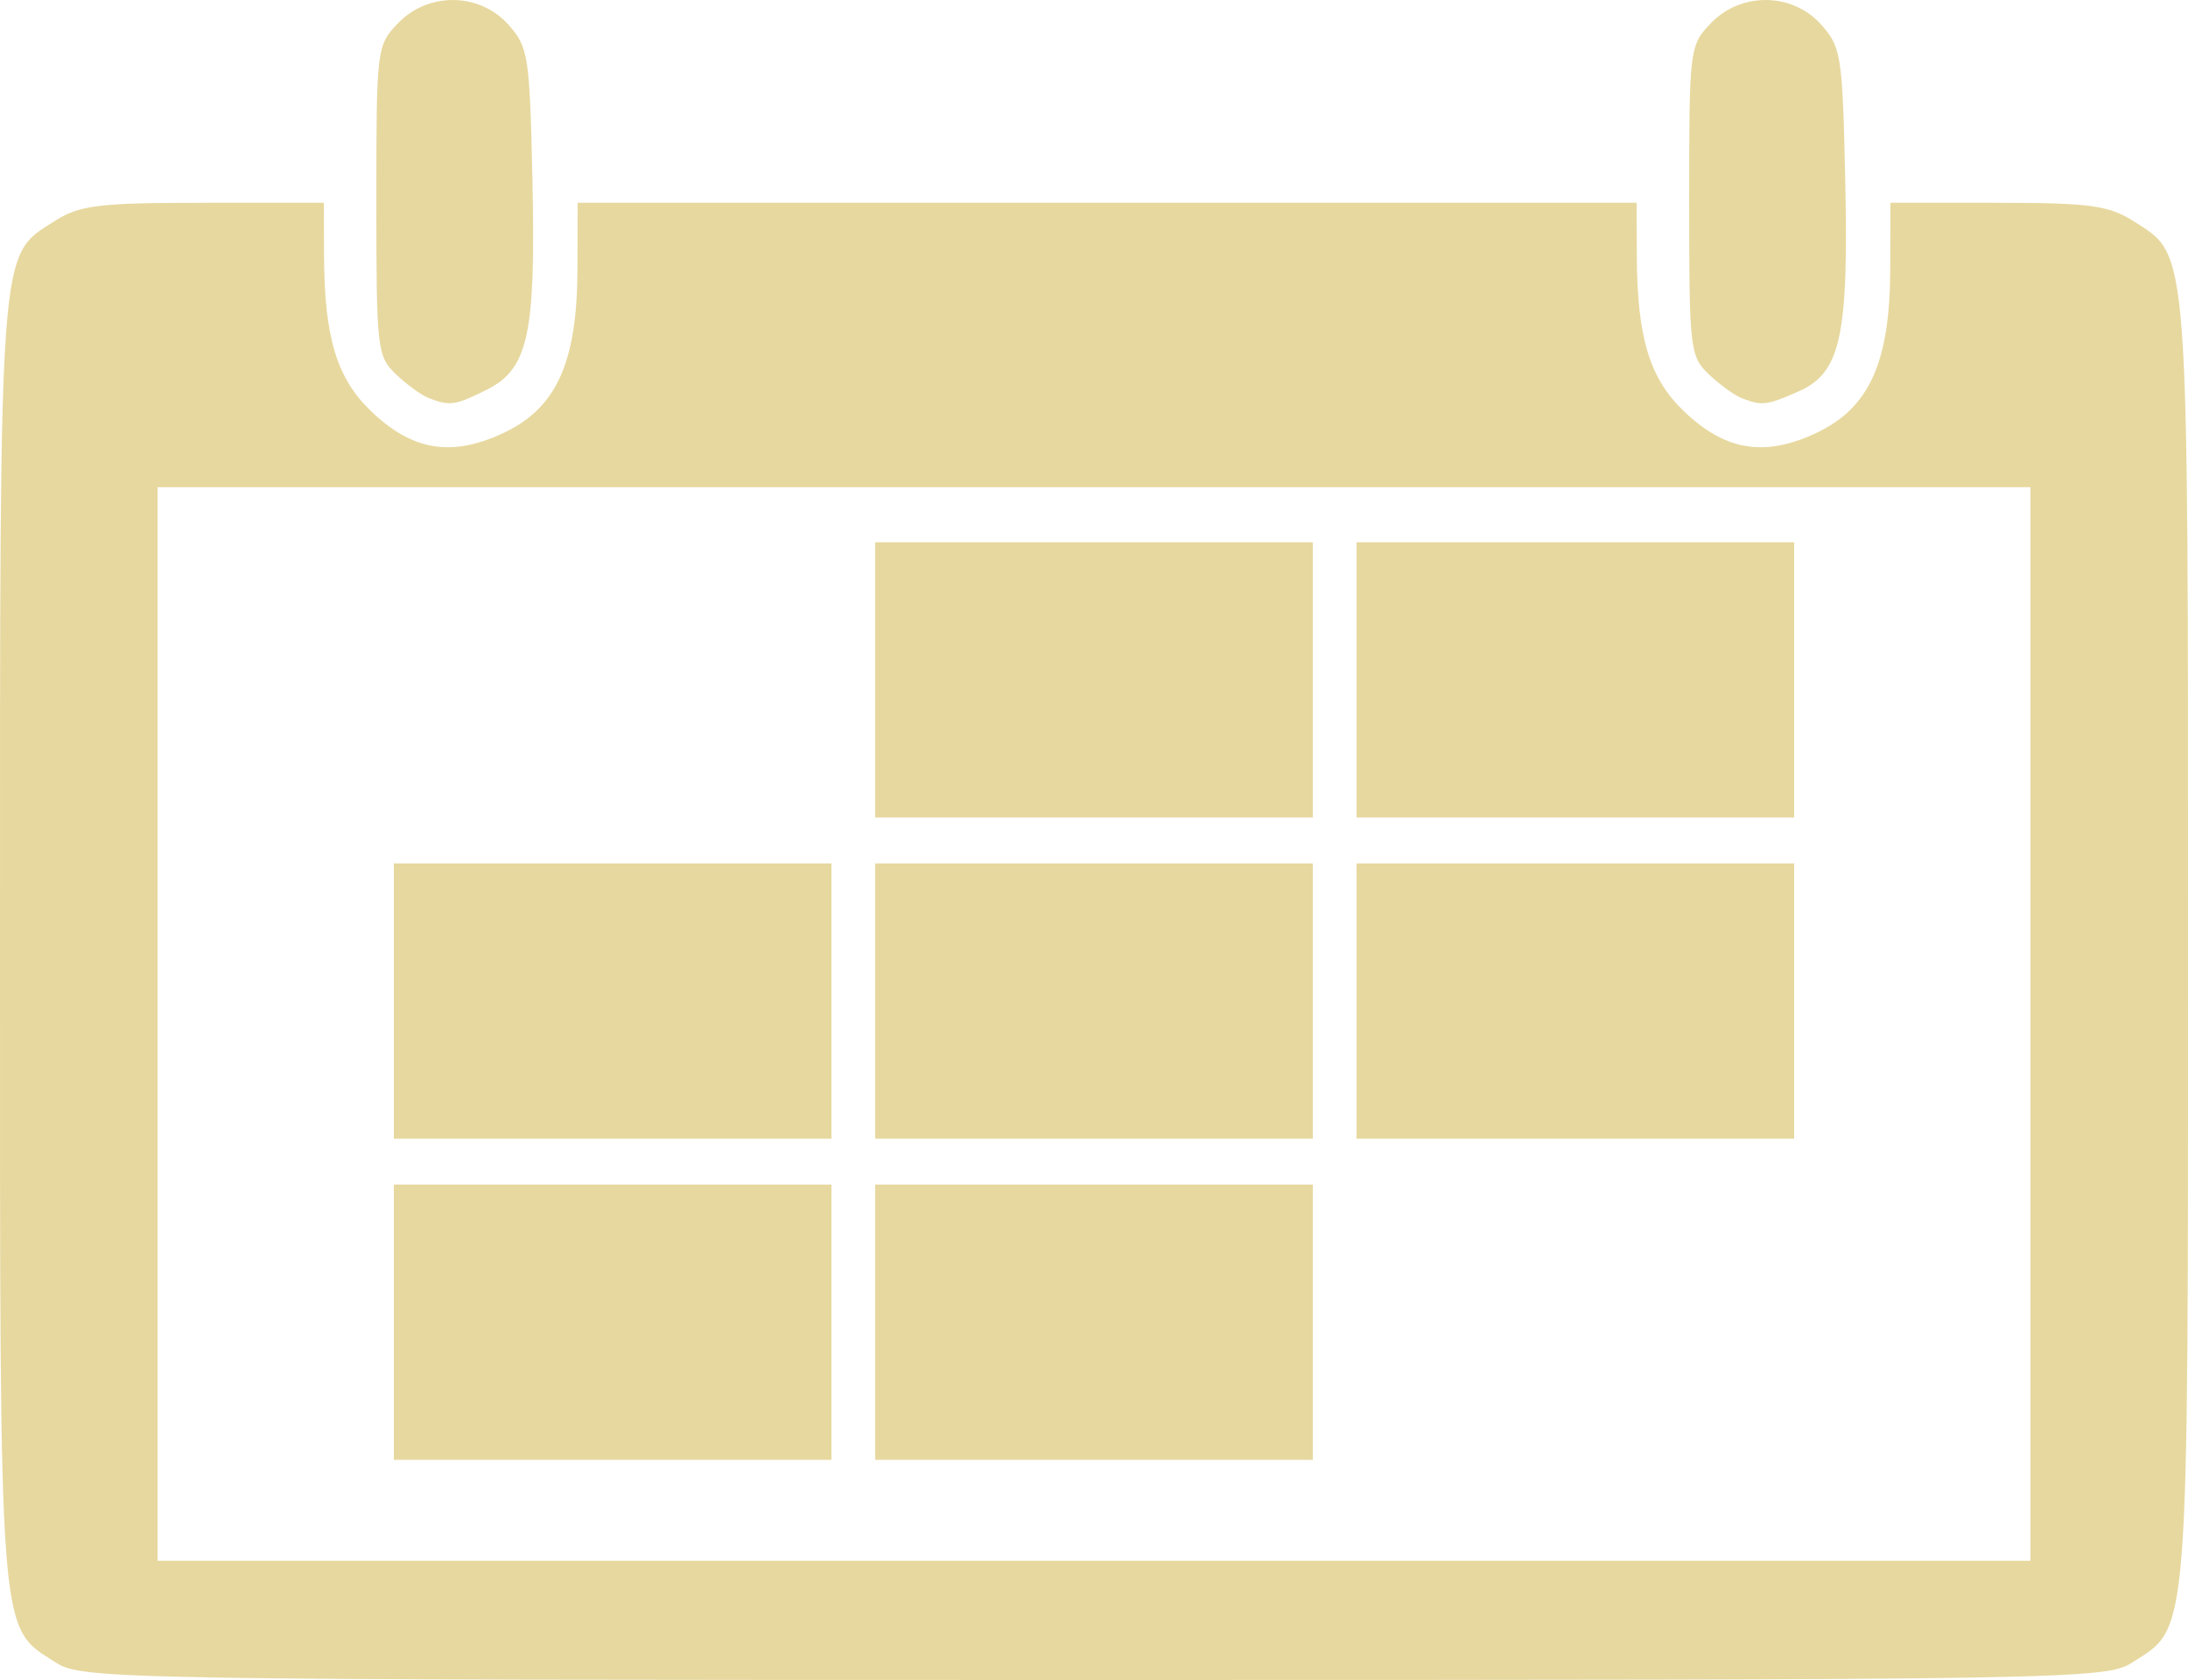
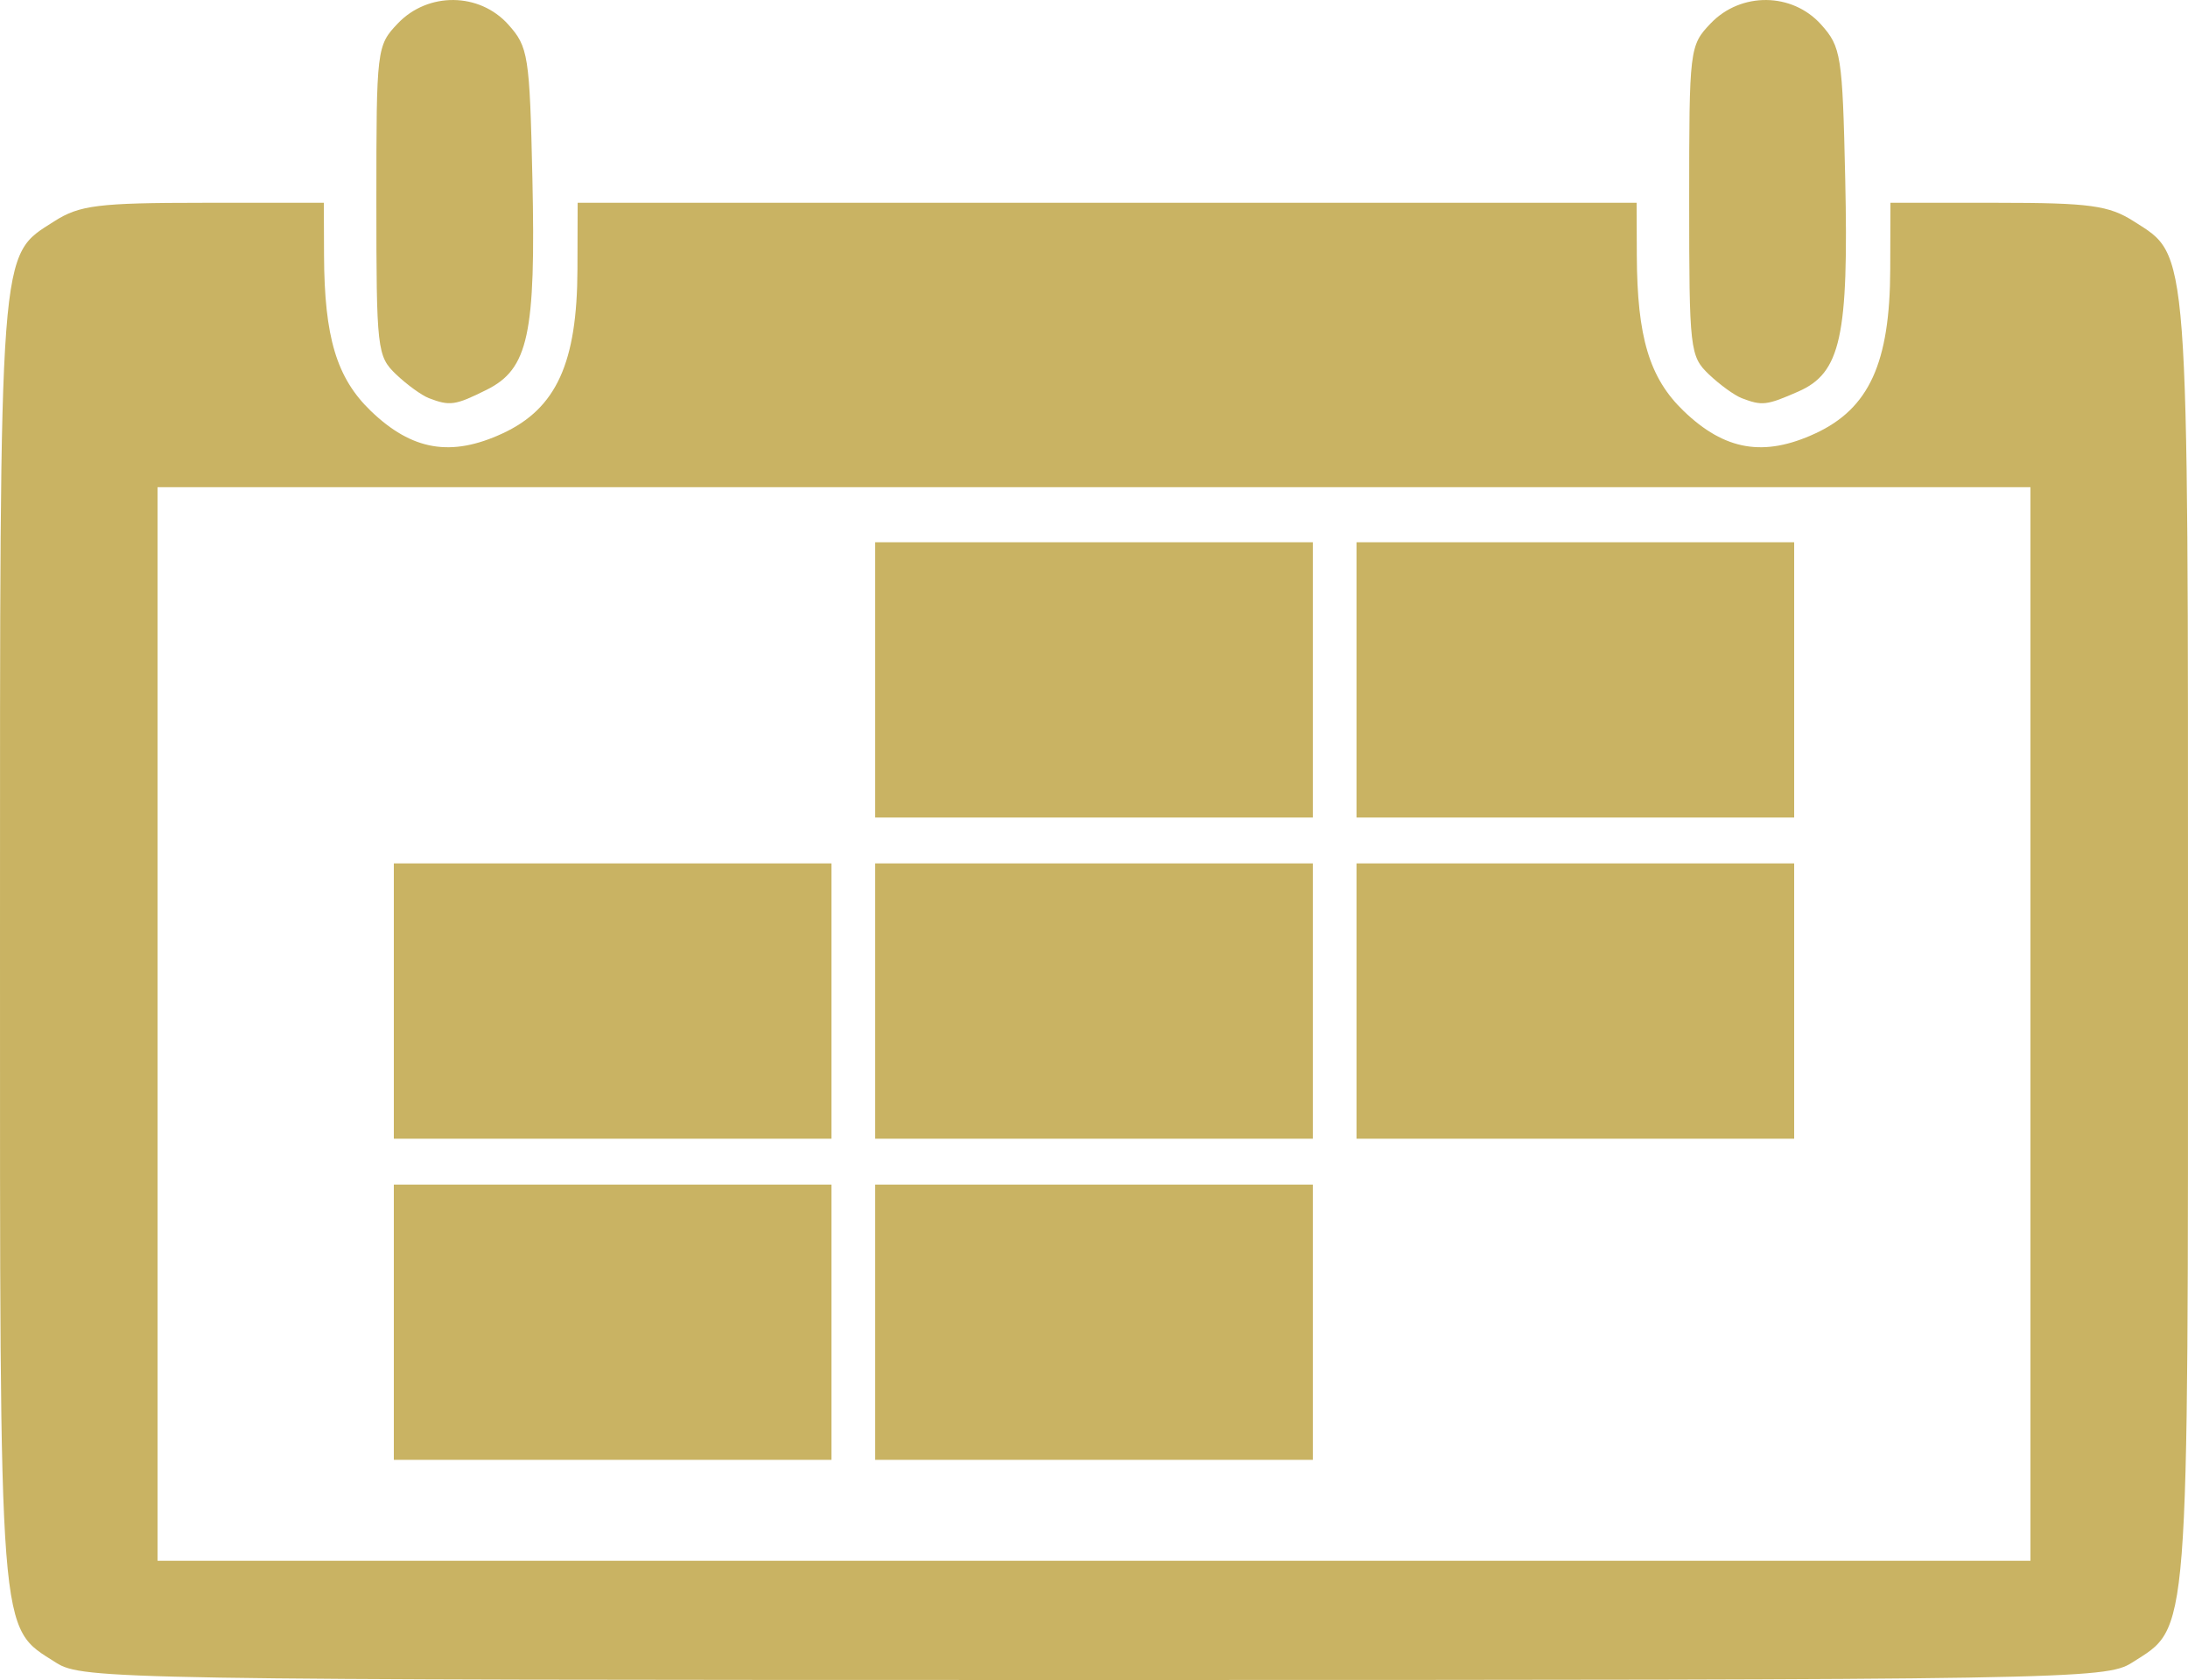
<svg xmlns="http://www.w3.org/2000/svg" width="250" height="192" viewBox="0 0 66.146 50.8" version="1.1" id="svg2171">
  <defs id="defs2168" />
  <g id="layer1">
-     <path style="fill:#e7d89f;stroke-width:0.271;fill-opacity:1" d="M 1.699,50.279 C -0.056,49.157 7.3297106e-5,49.872 7.3297106e-5,28.485 7.3297106e-5,7.191 -0.043,7.768 1.638,6.693 2.404,6.203 2.969,6.133 6.152,6.132 l 3.638,-0.001 0.006,1.595 c 0.01,2.471 0.381,3.705 1.414,4.7 1.245,1.199 2.428,1.401 3.985,0.679 1.625,-0.754 2.254,-2.133 2.262,-4.962 l 0.006,-2.012 H 33.47 49.477 l 0.006,1.595 c 0.01,2.471 0.381,3.705 1.414,4.7 1.245,1.199 2.428,1.401 3.985,0.679 1.625,-0.754 2.254,-2.133 2.262,-4.962 l 0.006,-2.012 3.241,0.001 c 2.784,8.879e-4 3.365,0.08 4.117,0.561 1.681,1.075 1.638,0.498 1.638,21.792 0,21.387 0.056,20.672 -1.699,21.794 -0.785,0.502 -1.941,0.521 -31.374,0.521 -29.433,0 -30.589,-0.019 -31.374,-0.521 z M 61.383,30.964 V 14.732 H 33.073 4.763 V 30.964 47.195 H 33.073 61.383 Z m -49.477,9.017 v -4.162 h 6.615 6.615 v 4.162 4.162 h -6.615 -6.615 z m 14.552,0 v -4.162 h 6.615 6.615 v 4.162 4.162 H 33.073 26.458 Z M 11.906,30.27 v -4.162 h 6.615 6.615 v 4.162 4.162 h -6.615 -6.615 z m 14.552,0 v -4.162 h 6.615 6.615 v 4.162 4.162 h -6.615 -6.615 z m 14.552,0 v -4.162 h 6.615 6.615 v 4.162 4.162 H 47.625 41.01 Z M 26.458,20.559 v -4.162 h 6.615 6.615 v 4.162 4.162 h -6.615 -6.615 z m 14.552,0 v -4.162 h 6.615 6.615 v 4.162 4.162 H 47.625 41.01 Z M 12.965,12.039 c -0.218,-0.084 -0.665,-0.408 -0.992,-0.72 -0.572,-0.546 -0.595,-0.748 -0.595,-5.249 0,-4.6 0.011,-4.693 0.649,-5.362 0.913,-0.957 2.465,-0.941 3.339,0.034 0.606,0.676 0.646,0.931 0.729,4.647 0.105,4.727 -0.12,5.769 -1.386,6.399 -0.948,0.472 -1.108,0.495 -1.744,0.251 z m 39.688,0 c -0.218,-0.084 -0.665,-0.408 -0.992,-0.72 -0.572,-0.546 -0.595,-0.748 -0.595,-5.249 0,-4.6 0.011,-4.693 0.649,-5.362 0.913,-0.957 2.465,-0.941 3.339,0.034 0.606,0.676 0.646,0.931 0.729,4.647 0.107,4.791 -0.135,5.888 -1.419,6.451 -0.96,0.421 -1.092,0.436 -1.712,0.199 z" id="path2205" />
+     <path style="fill:#c9b363;stroke-width:0.271;fill-opacity:1" d="M 1.699,50.279 C -0.056,49.157 7.3297106e-5,49.872 7.3297106e-5,28.485 7.3297106e-5,7.191 -0.043,7.768 1.638,6.693 2.404,6.203 2.969,6.133 6.152,6.132 l 3.638,-0.001 0.006,1.595 c 0.01,2.471 0.381,3.705 1.414,4.7 1.245,1.199 2.428,1.401 3.985,0.679 1.625,-0.754 2.254,-2.133 2.262,-4.962 l 0.006,-2.012 H 33.47 49.477 l 0.006,1.595 c 0.01,2.471 0.381,3.705 1.414,4.7 1.245,1.199 2.428,1.401 3.985,0.679 1.625,-0.754 2.254,-2.133 2.262,-4.962 l 0.006,-2.012 3.241,0.001 c 2.784,8.879e-4 3.365,0.08 4.117,0.561 1.681,1.075 1.638,0.498 1.638,21.792 0,21.387 0.056,20.672 -1.699,21.794 -0.785,0.502 -1.941,0.521 -31.374,0.521 -29.433,0 -30.589,-0.019 -31.374,-0.521 z M 61.383,30.964 V 14.732 H 33.073 4.763 V 30.964 47.195 H 33.073 61.383 Z m -49.477,9.017 v -4.162 h 6.615 6.615 v 4.162 4.162 h -6.615 -6.615 z m 14.552,0 v -4.162 h 6.615 6.615 v 4.162 4.162 H 33.073 26.458 Z M 11.906,30.27 v -4.162 h 6.615 6.615 v 4.162 4.162 h -6.615 -6.615 z m 14.552,0 v -4.162 h 6.615 6.615 v 4.162 4.162 h -6.615 -6.615 z m 14.552,0 v -4.162 h 6.615 6.615 v 4.162 4.162 H 47.625 41.01 Z M 26.458,20.559 v -4.162 h 6.615 6.615 v 4.162 4.162 h -6.615 -6.615 z m 14.552,0 v -4.162 h 6.615 6.615 v 4.162 4.162 H 47.625 41.01 Z M 12.965,12.039 c -0.218,-0.084 -0.665,-0.408 -0.992,-0.72 -0.572,-0.546 -0.595,-0.748 -0.595,-5.249 0,-4.6 0.011,-4.693 0.649,-5.362 0.913,-0.957 2.465,-0.941 3.339,0.034 0.606,0.676 0.646,0.931 0.729,4.647 0.105,4.727 -0.12,5.769 -1.386,6.399 -0.948,0.472 -1.108,0.495 -1.744,0.251 z m 39.688,0 c -0.218,-0.084 -0.665,-0.408 -0.992,-0.72 -0.572,-0.546 -0.595,-0.748 -0.595,-5.249 0,-4.6 0.011,-4.693 0.649,-5.362 0.913,-0.957 2.465,-0.941 3.339,0.034 0.606,0.676 0.646,0.931 0.729,4.647 0.107,4.791 -0.135,5.888 -1.419,6.451 -0.96,0.421 -1.092,0.436 -1.712,0.199 z" id="path2205" />
  </g>
</svg>
